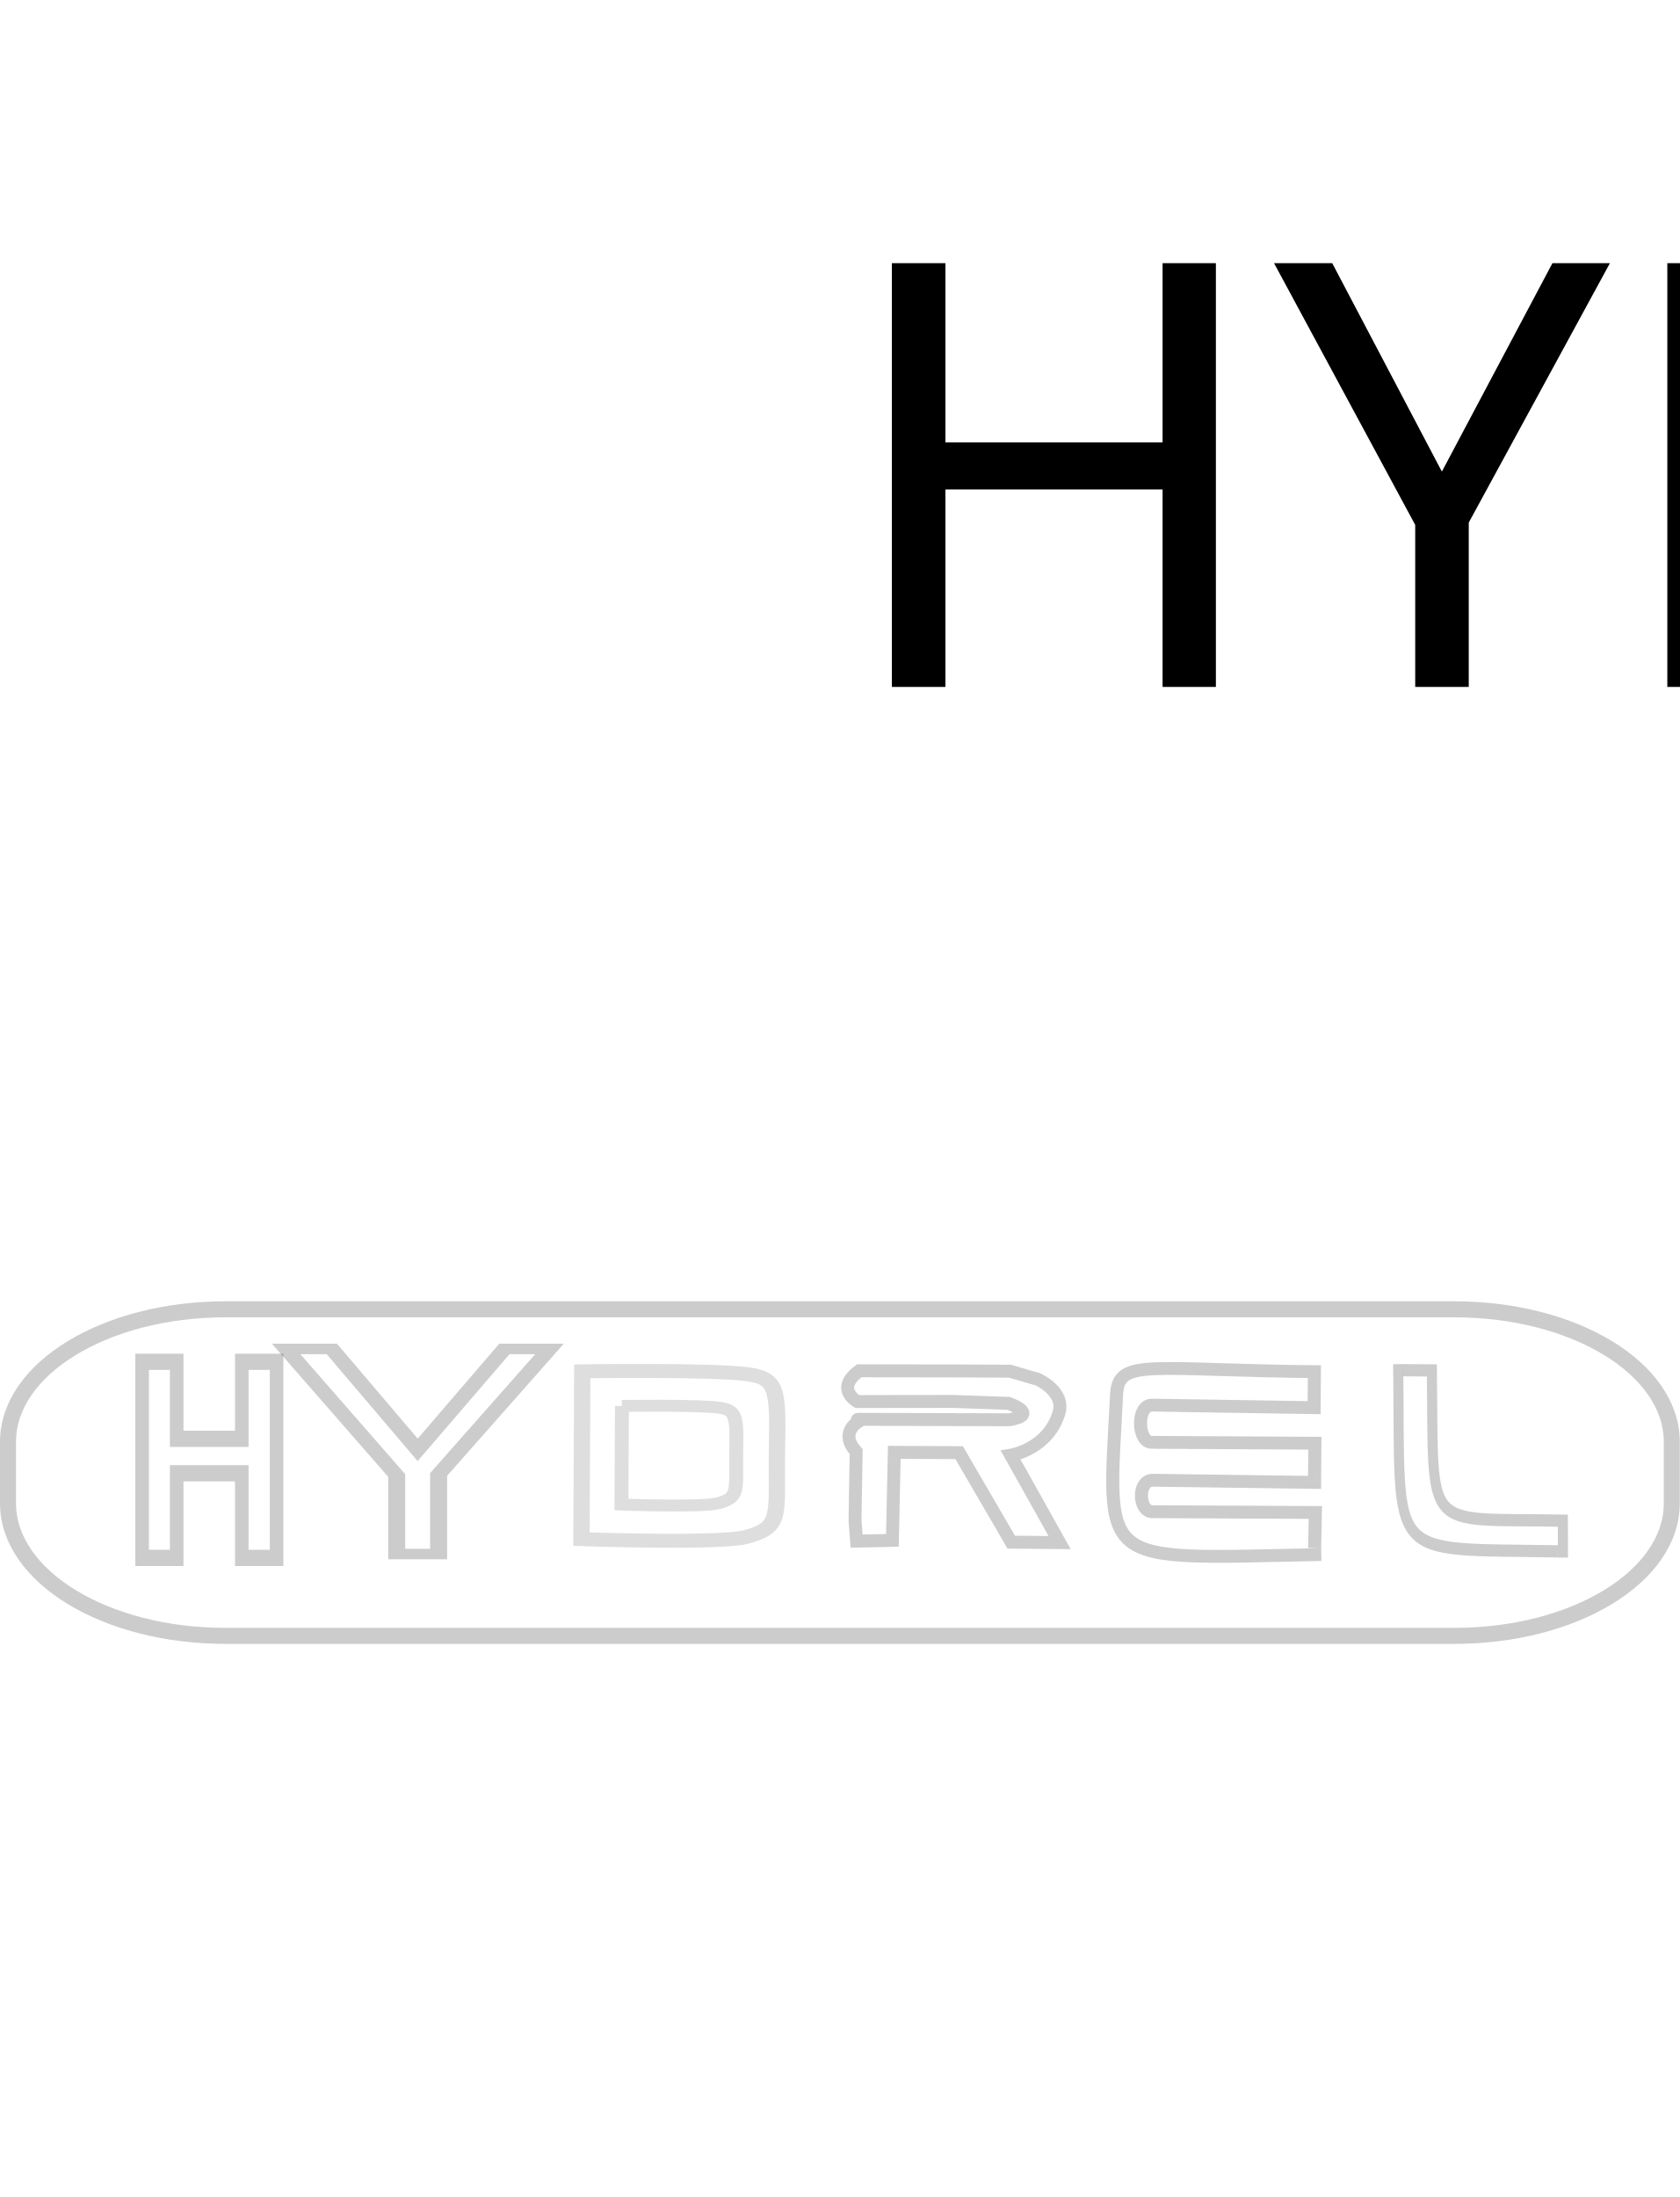
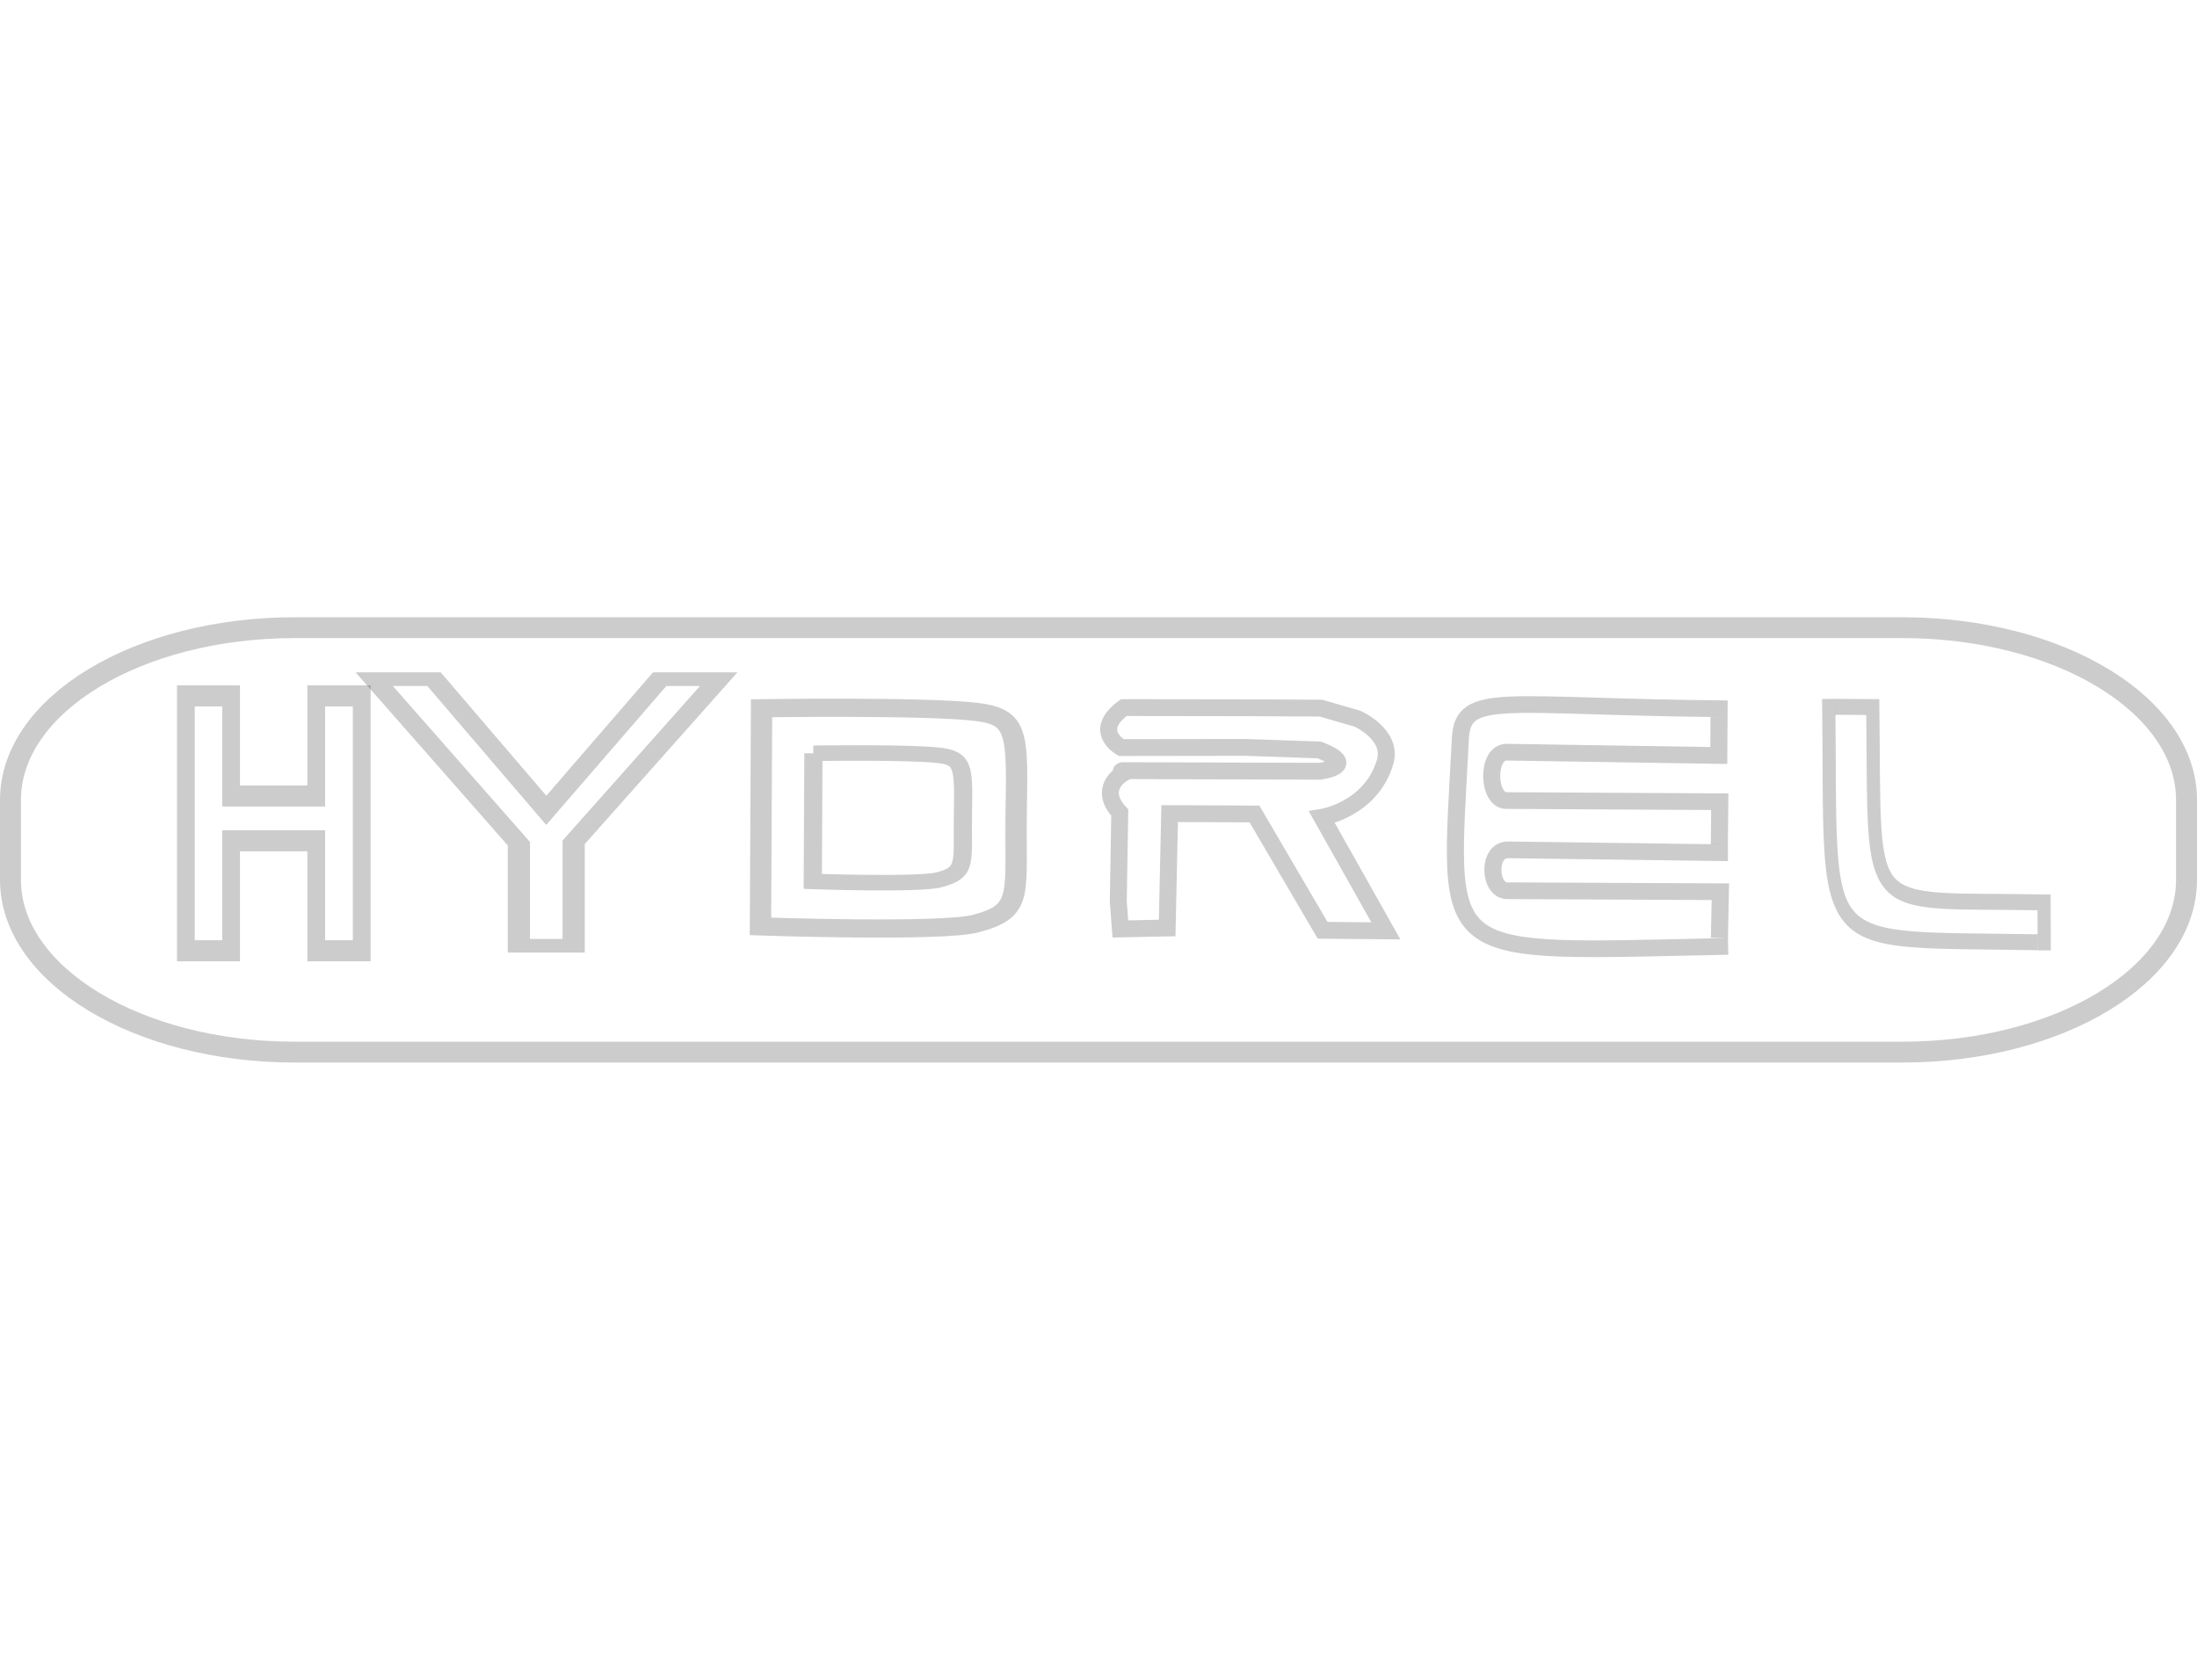
- <svg xmlns="http://www.w3.org/2000/svg" width="104px" height="136px" viewBox="0 0 113.243 73.523" id="svg7984" version="1.1">
-   <defs id="defs7986">
+ <svg xmlns="http://www.w3.org/2000/svg" version="1.1" id="svg2" viewBox="0 0 905.152 183.481" height="104px" width="136px">
+   <defs id="defs4">
    <marker style="overflow:visible" id="marker7048" refX="0" refY="0" orient="auto">
      <path transform="scale(0.8,0.8)" style="fill:none;fill-opacity:0.75;fill-rule:evenodd;stroke:#000000;stroke-width:1pt;stroke-opacity:1" d="M 0,5.65 0,-5.65" id="path7050" />
    </marker>
    <marker style="overflow:visible" id="marker6996" refX="0" refY="0" orient="auto">
      <path transform="scale(0.8,0.8)" style="fill:none;fill-opacity:0.75;fill-rule:evenodd;stroke:#000000;stroke-width:1pt;stroke-opacity:1" d="M 0,5.65 0,-5.65" id="path6998" />
    </marker>
    <marker style="overflow:visible" id="Arrow1Lstart" refX="0" refY="0" orient="auto">
      <path transform="matrix(0.8,0,0,0.8,10,0)" style="fill:#000000;fill-opacity:1;fill-rule:evenodd;stroke:#000000;stroke-width:1pt;stroke-opacity:1" d="M 0,0 5,-5 -12.5,0 5,5 0,0 Z" id="path5794" />
    </marker>
    <marker style="overflow:visible" id="DotL" refX="0" refY="0" orient="auto">
      <path transform="matrix(0.8,0,0,0.8,5.92,0.8)" style="fill:#000000;fill-opacity:1;fill-rule:evenodd;stroke:#000000;stroke-width:1pt;stroke-opacity:1" d="m -2.5,-1 c 0,2.76 -2.24,5 -5,5 -2.76,0 -5,-2.24 -5,-5 0,-2.76 2.24,-5 5,-5 2.76,0 5,2.24 5,5 z" id="path5855" />
    </marker>
  </defs>
-   <g id="layer1" transform="translate(153.0499,-495.6006)">
-     <g transform="translate(-584.8271,265.5825)" id="layer1-3">
-       <g id="g7778" />
-       <g id="g7944">
-         <rect ry="8.936" rx="14.652" y="280.989" x="432.317" height="22.012" width="112.163" id="rect8306" style="opacity:1;fill:none;fill-opacity:1;fill-rule:evenodd;stroke:#000000;stroke-width:1.08;stroke-linejoin:round;stroke-miterlimit:4;stroke-dasharray:none;stroke-opacity:0.203" />
-         <text transform="scale(0.9149764,1.092924)" id="text8316" y="272.428" x="480.841" style="font-style:normal;font-variant:normal;font-weight:bold;font-stretch:normal;font-size:16.936px;line-height:125%;font-family:Aharoni;-inkscape-font-specification:'Aharoni, Bold';text-align:start;letter-spacing:0px;word-spacing:0px;writing-mode:lr-tb;text-anchor:start;fill:none;fill-opacity:1;stroke:#000000;stroke-width:1px;stroke-linecap:butt;stroke-linejoin:miter;stroke-opacity:0.203" xml:space="preserve">
-           <tspan style="stroke-width:1px" y="272.428" x="480.841" id="tspan8318">H</tspan>
-         </text>
-         <g transform="matrix(0.5757811,0,0,0.6980819,240.1505,132.5862)" id="g8332" style="stroke:#000000;stroke-opacity:0.2">
-           <path style="fill:none;fill-rule:evenodd;stroke:#000000;stroke-width:1.182px;stroke-linecap:butt;stroke-linejoin:miter;stroke-opacity:0.2" d="m 496.517,217.88 c 0.293,19.313 -1.687,17.769 18.695,18.078" id="path8328" />
-           <path id="path8330" d="m 497.104,218.467 3.359,0.018 c 0.237,15.946 -1.154,14.255 15.333,14.51 l 0.013,3.565" style="fill:none;fill-rule:evenodd;stroke:#000000;stroke-width:1.182px;stroke-linecap:butt;stroke-linejoin:miter;stroke-opacity:0.2" />
+   <g transform="translate(28.05314,-425.7705)" id="layer1">
+     <g id="layer1-1" transform="matrix(7.993033,0,0,7.9455,1195.28,-3912.722)">
+       <g transform="translate(-584.8271,265.5825)" id="layer1-3">
+         <g id="g7778" />
+         <g id="g7944">
+           <rect ry="8.936" rx="14.652" y="280.989" x="432.317" height="22.012" width="112.163" id="rect8306" style="opacity:1;fill:none;fill-opacity:1;fill-rule:evenodd;stroke:#000000;stroke-width:1.08;stroke-linejoin:round;stroke-miterlimit:4;stroke-dasharray:none;stroke-opacity:0.203" />
+           <text transform="scale(0.9149764,1.092924)" id="text8316" y="272.428" x="480.841" style="font-style:normal;font-variant:normal;font-weight:bold;font-stretch:normal;font-size:16.936px;line-height:125%;font-family:Aharoni;-inkscape-font-specification:'Aharoni, Bold';text-align:start;letter-spacing:0px;word-spacing:0px;writing-mode:lr-tb;text-anchor:start;fill:none;fill-opacity:1;stroke:#000000;stroke-width:1px;stroke-linecap:butt;stroke-linejoin:miter;stroke-opacity:0.203" xml:space="preserve">
+             <tspan style="stroke-width:1px" y="272.428" x="480.841" id="tspan8318">H</tspan>
+           </text>
+           <g transform="matrix(0.5757811,0,0,0.6980819,240.1505,132.5862)" id="g8332" style="stroke:#000000;stroke-opacity:0.2">
+             <path style="fill:none;fill-rule:evenodd;stroke:#000000;stroke-width:1.182px;stroke-linecap:butt;stroke-linejoin:miter;stroke-opacity:0.2" d="m 496.517,217.88 c 0.293,19.313 -1.687,17.769 18.695,18.078" id="path8328" />
+             <path id="path8330" d="m 497.104,218.467 3.359,0.018 c 0.237,15.946 -1.154,14.255 15.333,14.51 l 0.013,3.565" style="fill:none;fill-rule:evenodd;stroke:#000000;stroke-width:1.182px;stroke-linecap:butt;stroke-linejoin:miter;stroke-opacity:0.2" />
+           </g>
+           <g transform="matrix(0.8797857,0,0,0.8657941,76.81775,92.00797)" id="g8342" style="stroke:#000000;stroke-opacity:0.2">
+             <path style="fill:none;fill-rule:evenodd;stroke:#000000;stroke-width:1px;stroke-linecap:butt;stroke-linejoin:miter;stroke-opacity:0.2" d="m 504.707,237.367 c -17.321,0.339 -16.364,1.143 -15.686,-12.461 0.143,-2.877 2.559,-1.883 15.657,-1.771" id="path8336" />
+             <path style="fill:none;fill-rule:evenodd;stroke:#000000;stroke-width:1px;stroke-linecap:butt;stroke-linejoin:miter;stroke-opacity:0.2" d="m 504.175,223.63 -0.015,2.302 -12.399,-0.199 c -1.261,-0.043 -1.152,2.983 -0.004,2.897 l 12.461,0.07 -0.025,2.555" id="path8338" />
+             <path id="path8340" d="m 504.196,231.26 0,0.491 -12.369,-0.168 c -1.258,-0.036 -1.149,2.522 -0.004,2.449 l 12.43,0.059 -0.056,2.771" style="fill:none;fill-rule:evenodd;stroke:#000000;stroke-width:1px;stroke-linecap:butt;stroke-linejoin:miter;stroke-opacity:0.2" />
+           </g>
+           <path id="path4179" d="m 499.861,285.161 1.878,0.546 c 0,0 1.863,0.823 1.427,2.268 -0.74,2.452 -3.25,2.85 -3.25,2.85 l 3.295,5.888 -3.261,-0.03 -3.512,-6.033 -4.372,-0.018 -0.128,5.932 -2.412,0.05 -0.108,-1.417 0.076,-4.617 c -1.139,-1.236 0.088,-1.98 0.088,-1.98 0,0 -0.07,-0.196 0.05,-0.196 l 10.189,0.031 c 2.094,-0.361 -0.049,-1.105 -0.049,-1.105 l -3.808,-0.132 -6.391,0.009 c 0,0 -1.546,-0.844 0.13,-2.074 l 6.297,0.009 z" style="fill:none;fill-rule:evenodd;stroke:#000000;stroke-width:0.873;stroke-linecap:butt;stroke-linejoin:miter;stroke-miterlimit:4;stroke-dasharray:none;stroke-opacity:0.2" />
+           <g style="fill:none;stroke:#000000;stroke-width:3.491;stroke-miterlimit:4;stroke-dasharray:none;stroke-opacity:0.129" transform="matrix(0.3149658,0,0,0.2700471,331.0689,240.6656)" id="g4198">
+             <g transform="translate(-3.643107,4.52248)" id="g5660" style="stroke:#000000;stroke-width:3.491;stroke-miterlimit:4;stroke-dasharray:none;stroke-opacity:0.129">
+               <path id="path4192" d="m 448.015,160.272 -0.177,41.896 c 0,0 29.544,1.199 35.179,-0.53 8.152,-2.501 6.395,-5.551 6.683,-22.635 0.243,-14.406 -0.028,-17.086 -6.506,-18.024 -8.174,-1.183 -35.179,-0.707 -35.179,-0.707 z" style="fill:none;fill-rule:evenodd;stroke:#000000;stroke-width:3.491;stroke-linecap:butt;stroke-linejoin:miter;stroke-miterlimit:4;stroke-dasharray:none;stroke-opacity:0.2" />
+               <path style="fill:none;fill-rule:evenodd;stroke:#000000;stroke-width:2.979;stroke-linecap:butt;stroke-linejoin:miter;stroke-miterlimit:4;stroke-dasharray:none;stroke-opacity:0.2" d="m 456.504,168.918 -0.104,24.615 c 0,0 17.345,0.704 20.653,-0.312 4.786,-1.47 3.755,-3.261 3.923,-13.299 0.142,-8.464 -0.016,-10.039 -3.82,-10.589 -4.799,-0.695 -20.653,-0.415 -20.653,-0.415 z" id="path4196" />
+             </g>
+           </g>
+           <text id="text5666" y="378.565" x="354.456" style="font-style:normal;font-variant:normal;font-weight:normal;font-stretch:normal;font-size:24.647px;line-height:125%;font-family:'OCR A Extended';-inkscape-font-specification:'OCR A Extended, Normal';text-align:start;letter-spacing:0px;word-spacing:0px;writing-mode:lr-tb;text-anchor:start;fill:none;fill-opacity:1;stroke:#000000;stroke-width:0.9;stroke-linecap:butt;stroke-linejoin:miter;stroke-miterlimit:4;stroke-dasharray:none;stroke-opacity:0.2" xml:space="preserve" transform="scale(1.272555,0.7858203)">
+             <tspan y="378.565" x="354.456" id="tspan5668" style="stroke:#000000;stroke-width:0.9;stroke-miterlimit:4;stroke-dasharray:none;stroke-opacity:0.2">Y</tspan>
+           </text>
        </g>
-         <g transform="matrix(0.8797857,0,0,0.8657941,76.81775,92.00797)" id="g8342" style="stroke:#000000;stroke-opacity:0.2">
-           <path style="fill:none;fill-rule:evenodd;stroke:#000000;stroke-width:1px;stroke-linecap:butt;stroke-linejoin:miter;stroke-opacity:0.2" d="m 504.707,237.367 c -17.321,0.339 -16.364,1.143 -15.686,-12.461 0.143,-2.877 2.559,-1.883 15.657,-1.771" id="path8336" />
-           <path style="fill:none;fill-rule:evenodd;stroke:#000000;stroke-width:1px;stroke-linecap:butt;stroke-linejoin:miter;stroke-opacity:0.2" d="m 504.175,223.63 -0.015,2.302 -12.399,-0.199 c -1.261,-0.043 -1.152,2.983 -0.004,2.897 l 12.461,0.07 -0.025,2.555" id="path8338" />
-           <path id="path8340" d="m 504.196,231.26 0,0.491 -12.369,-0.168 c -1.258,-0.036 -1.149,2.522 -0.004,2.449 l 12.43,0.059 -0.056,2.771" style="fill:none;fill-rule:evenodd;stroke:#000000;stroke-width:1px;stroke-linecap:butt;stroke-linejoin:miter;stroke-opacity:0.2" />
-         </g>
-         <path id="path4179" d="m 499.861,285.161 1.878,0.546 c 0,0 1.863,0.823 1.427,2.268 -0.74,2.452 -3.25,2.85 -3.25,2.85 l 3.295,5.888 -3.261,-0.03 -3.512,-6.033 -4.372,-0.018 -0.128,5.932 -2.412,0.05 -0.108,-1.417 0.076,-4.617 c -1.139,-1.236 0.088,-1.98 0.088,-1.98 0,0 -0.07,-0.196 0.05,-0.196 l 10.189,0.031 c 2.094,-0.361 -0.049,-1.105 -0.049,-1.105 l -3.808,-0.132 -6.391,0.009 c 0,0 -1.546,-0.844 0.13,-2.074 l 6.297,0.009 z" style="fill:none;fill-rule:evenodd;stroke:#000000;stroke-width:0.873;stroke-linecap:butt;stroke-linejoin:miter;stroke-miterlimit:4;stroke-dasharray:none;stroke-opacity:0.2" />
-         <g style="fill:none;stroke:#000000;stroke-width:3.491;stroke-miterlimit:4;stroke-dasharray:none;stroke-opacity:0.129" transform="matrix(0.3149658,0,0,0.2700471,331.0689,240.6656)" id="g4198">
-           <g transform="translate(-3.643107,4.52248)" id="g5660" style="stroke:#000000;stroke-width:3.491;stroke-miterlimit:4;stroke-dasharray:none;stroke-opacity:0.129">
-             <path id="path4192" d="m 448.015,160.272 -0.177,41.896 c 0,0 29.544,1.199 35.179,-0.53 8.152,-2.501 6.395,-5.551 6.683,-22.635 0.243,-14.406 -0.028,-17.086 -6.506,-18.024 -8.174,-1.183 -35.179,-0.707 -35.179,-0.707 z" style="fill:none;fill-rule:evenodd;stroke:#000000;stroke-width:3.491;stroke-linecap:butt;stroke-linejoin:miter;stroke-miterlimit:4;stroke-dasharray:none;stroke-opacity:0.129" />
-             <path style="fill:none;fill-rule:evenodd;stroke:#000000;stroke-width:2.979;stroke-linecap:butt;stroke-linejoin:miter;stroke-miterlimit:4;stroke-dasharray:none;stroke-opacity:0.129" d="m 456.504,168.918 -0.104,24.615 c 0,0 17.345,0.704 20.653,-0.312 4.786,-1.47 3.755,-3.261 3.923,-13.299 0.142,-8.464 -0.016,-10.039 -3.82,-10.589 -4.799,-0.695 -20.653,-0.415 -20.653,-0.415 z" id="path4196" />
-           </g>
-         </g>
-         <text id="text5666" y="378.565" x="354.456" style="font-style:normal;font-variant:normal;font-weight:normal;font-stretch:normal;font-size:24.647px;line-height:125%;font-family:'OCR A Extended';-inkscape-font-specification:'OCR A Extended, Normal';text-align:start;letter-spacing:0px;word-spacing:0px;writing-mode:lr-tb;text-anchor:start;fill:none;fill-opacity:1;stroke:#000000;stroke-width:0.9;stroke-linecap:butt;stroke-linejoin:miter;stroke-miterlimit:4;stroke-dasharray:none;stroke-opacity:0.2" xml:space="preserve" transform="scale(1.272555,0.7858203)">
-           <tspan y="378.565" x="354.456" id="tspan5668" style="stroke:#000000;stroke-width:0.9;stroke-miterlimit:4;stroke-dasharray:none;stroke-opacity:0.2">Y</tspan>
-         </text>
-         <text xml:space="preserve" style="font-style:normal;font-weight:normal;font-size:40px;line-height:125%;font-family:sans-serif;letter-spacing:0px;word-spacing:0px;fill:#000000;fill-opacity:1;stroke:none;stroke-width:1px;stroke-linecap:butt;stroke-linejoin:miter;stroke-opacity:1" x="488.027" y="239.041" id="text8668">
-           <tspan id="tspan8670" x="488.027" y="239.041">HYDREL</tspan>
-         </text>
      </g>
    </g>
  </g>
</svg>
